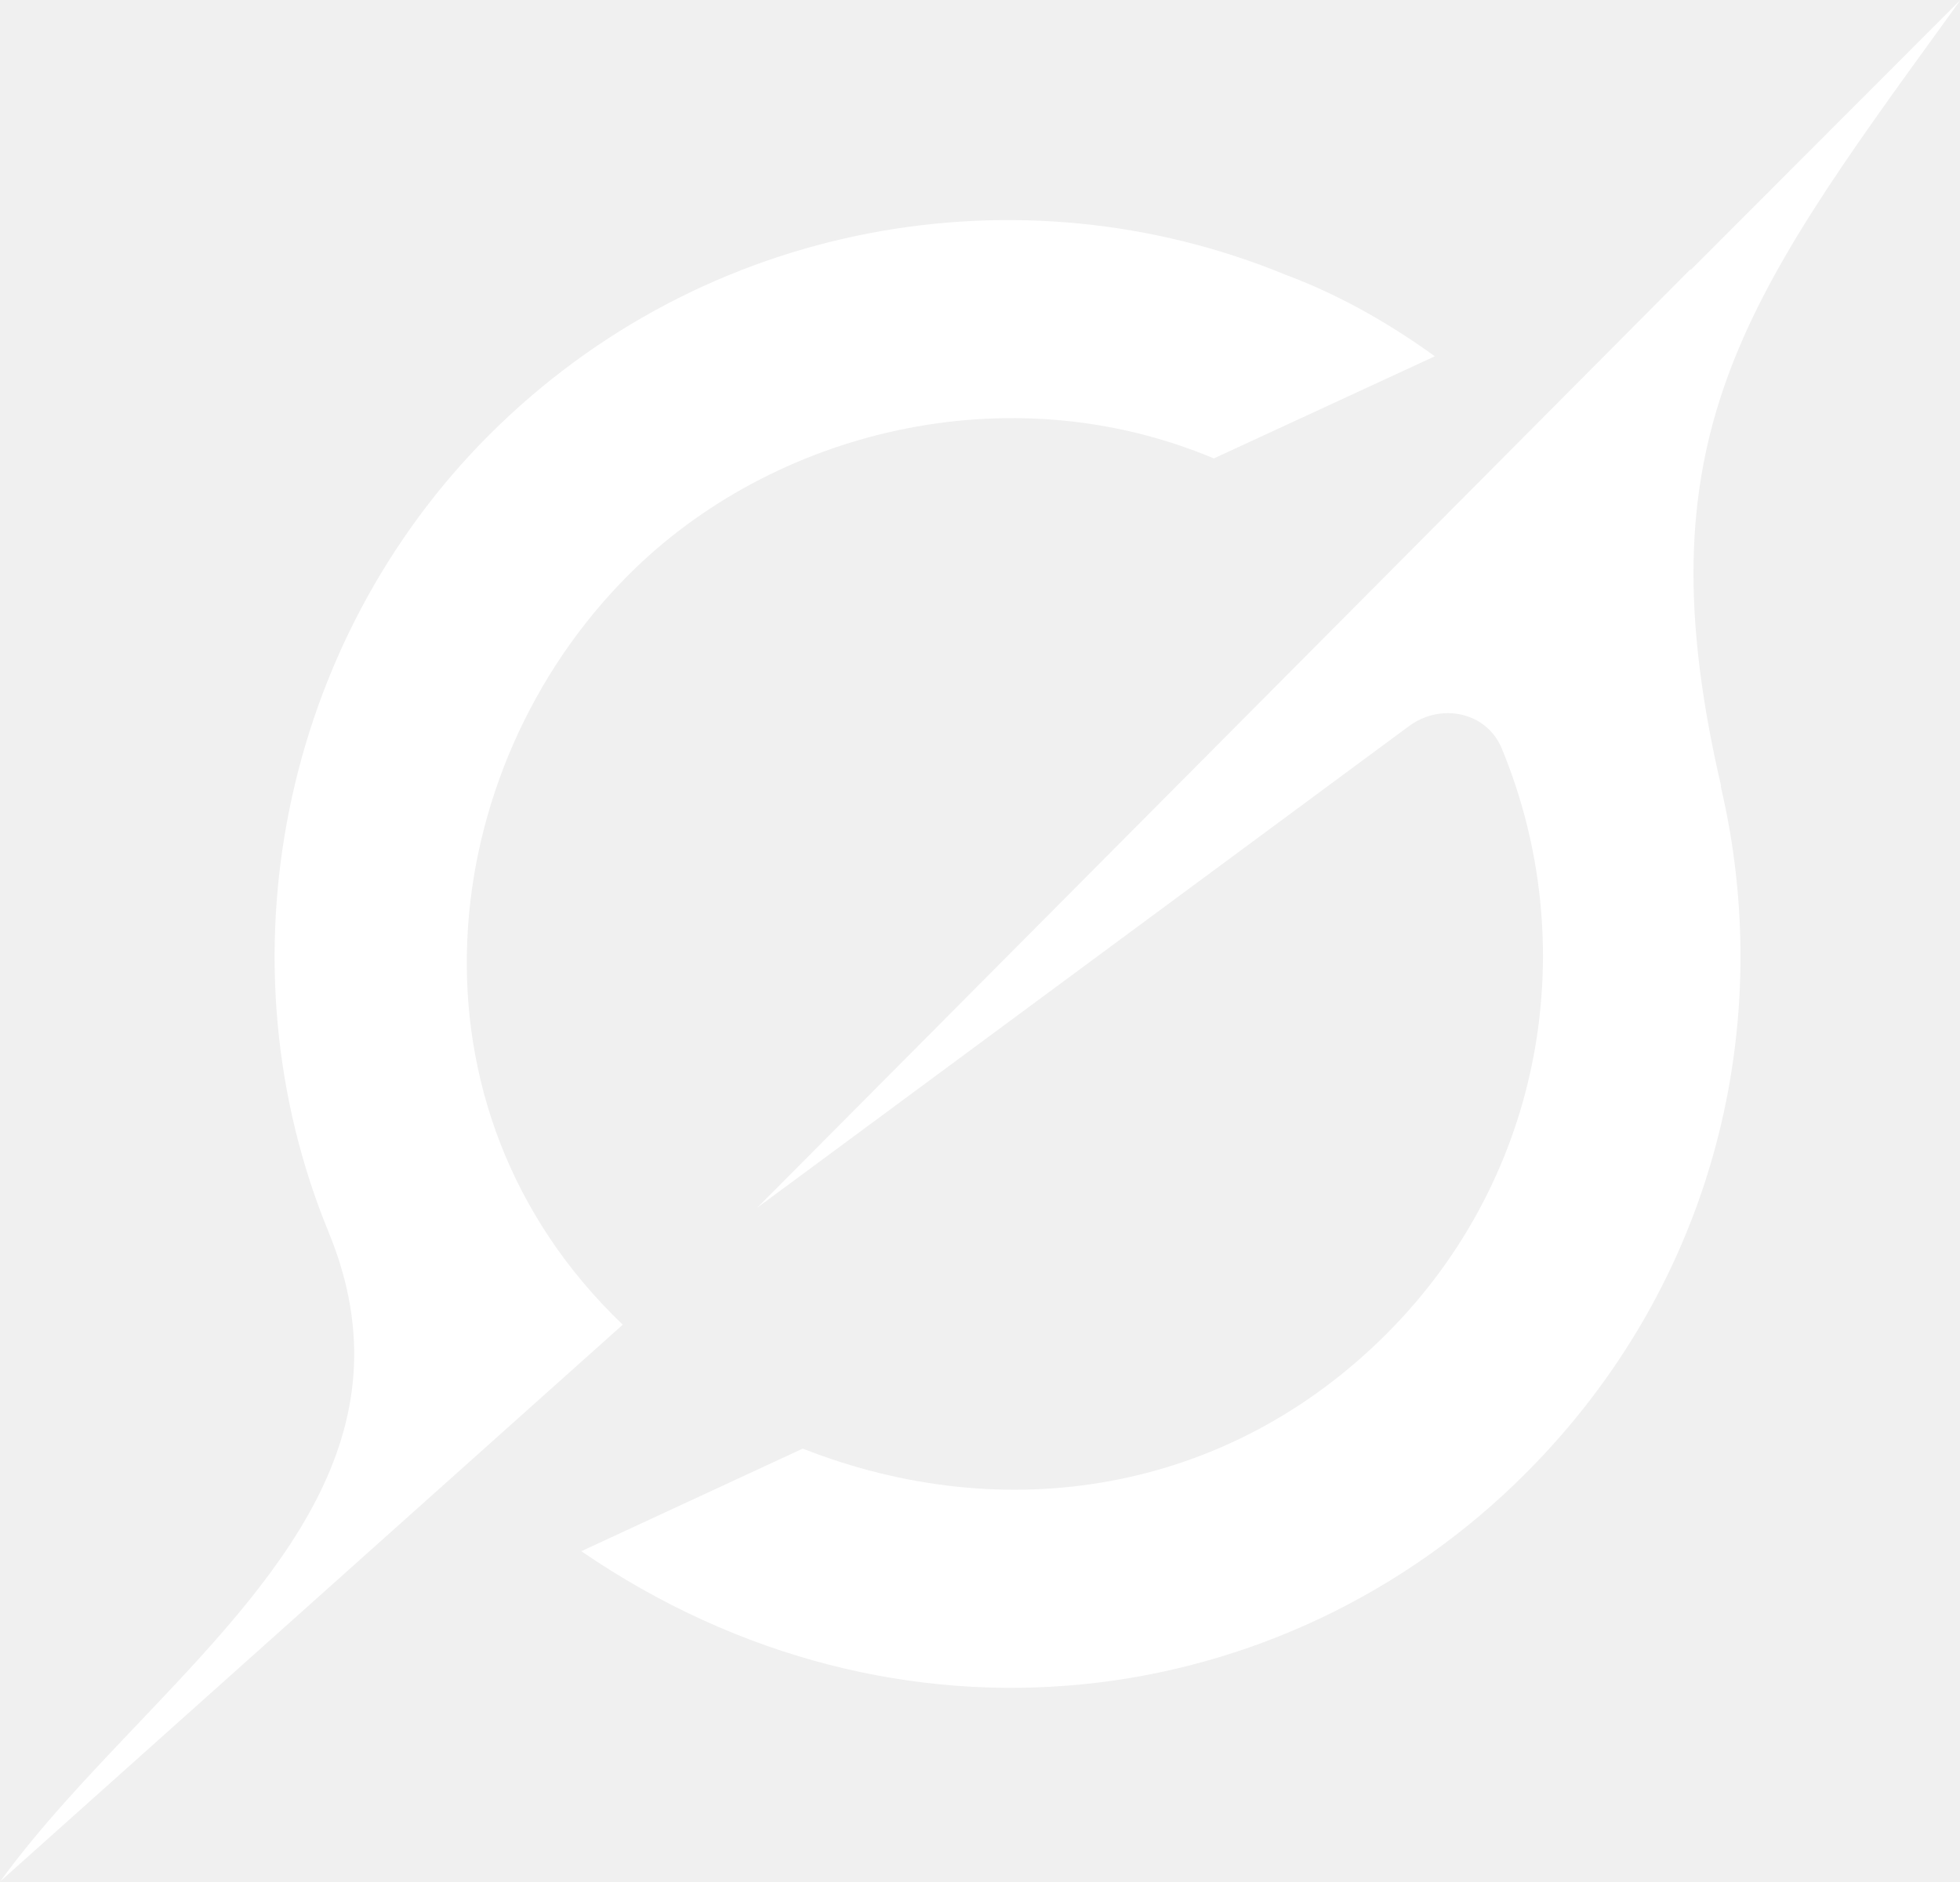
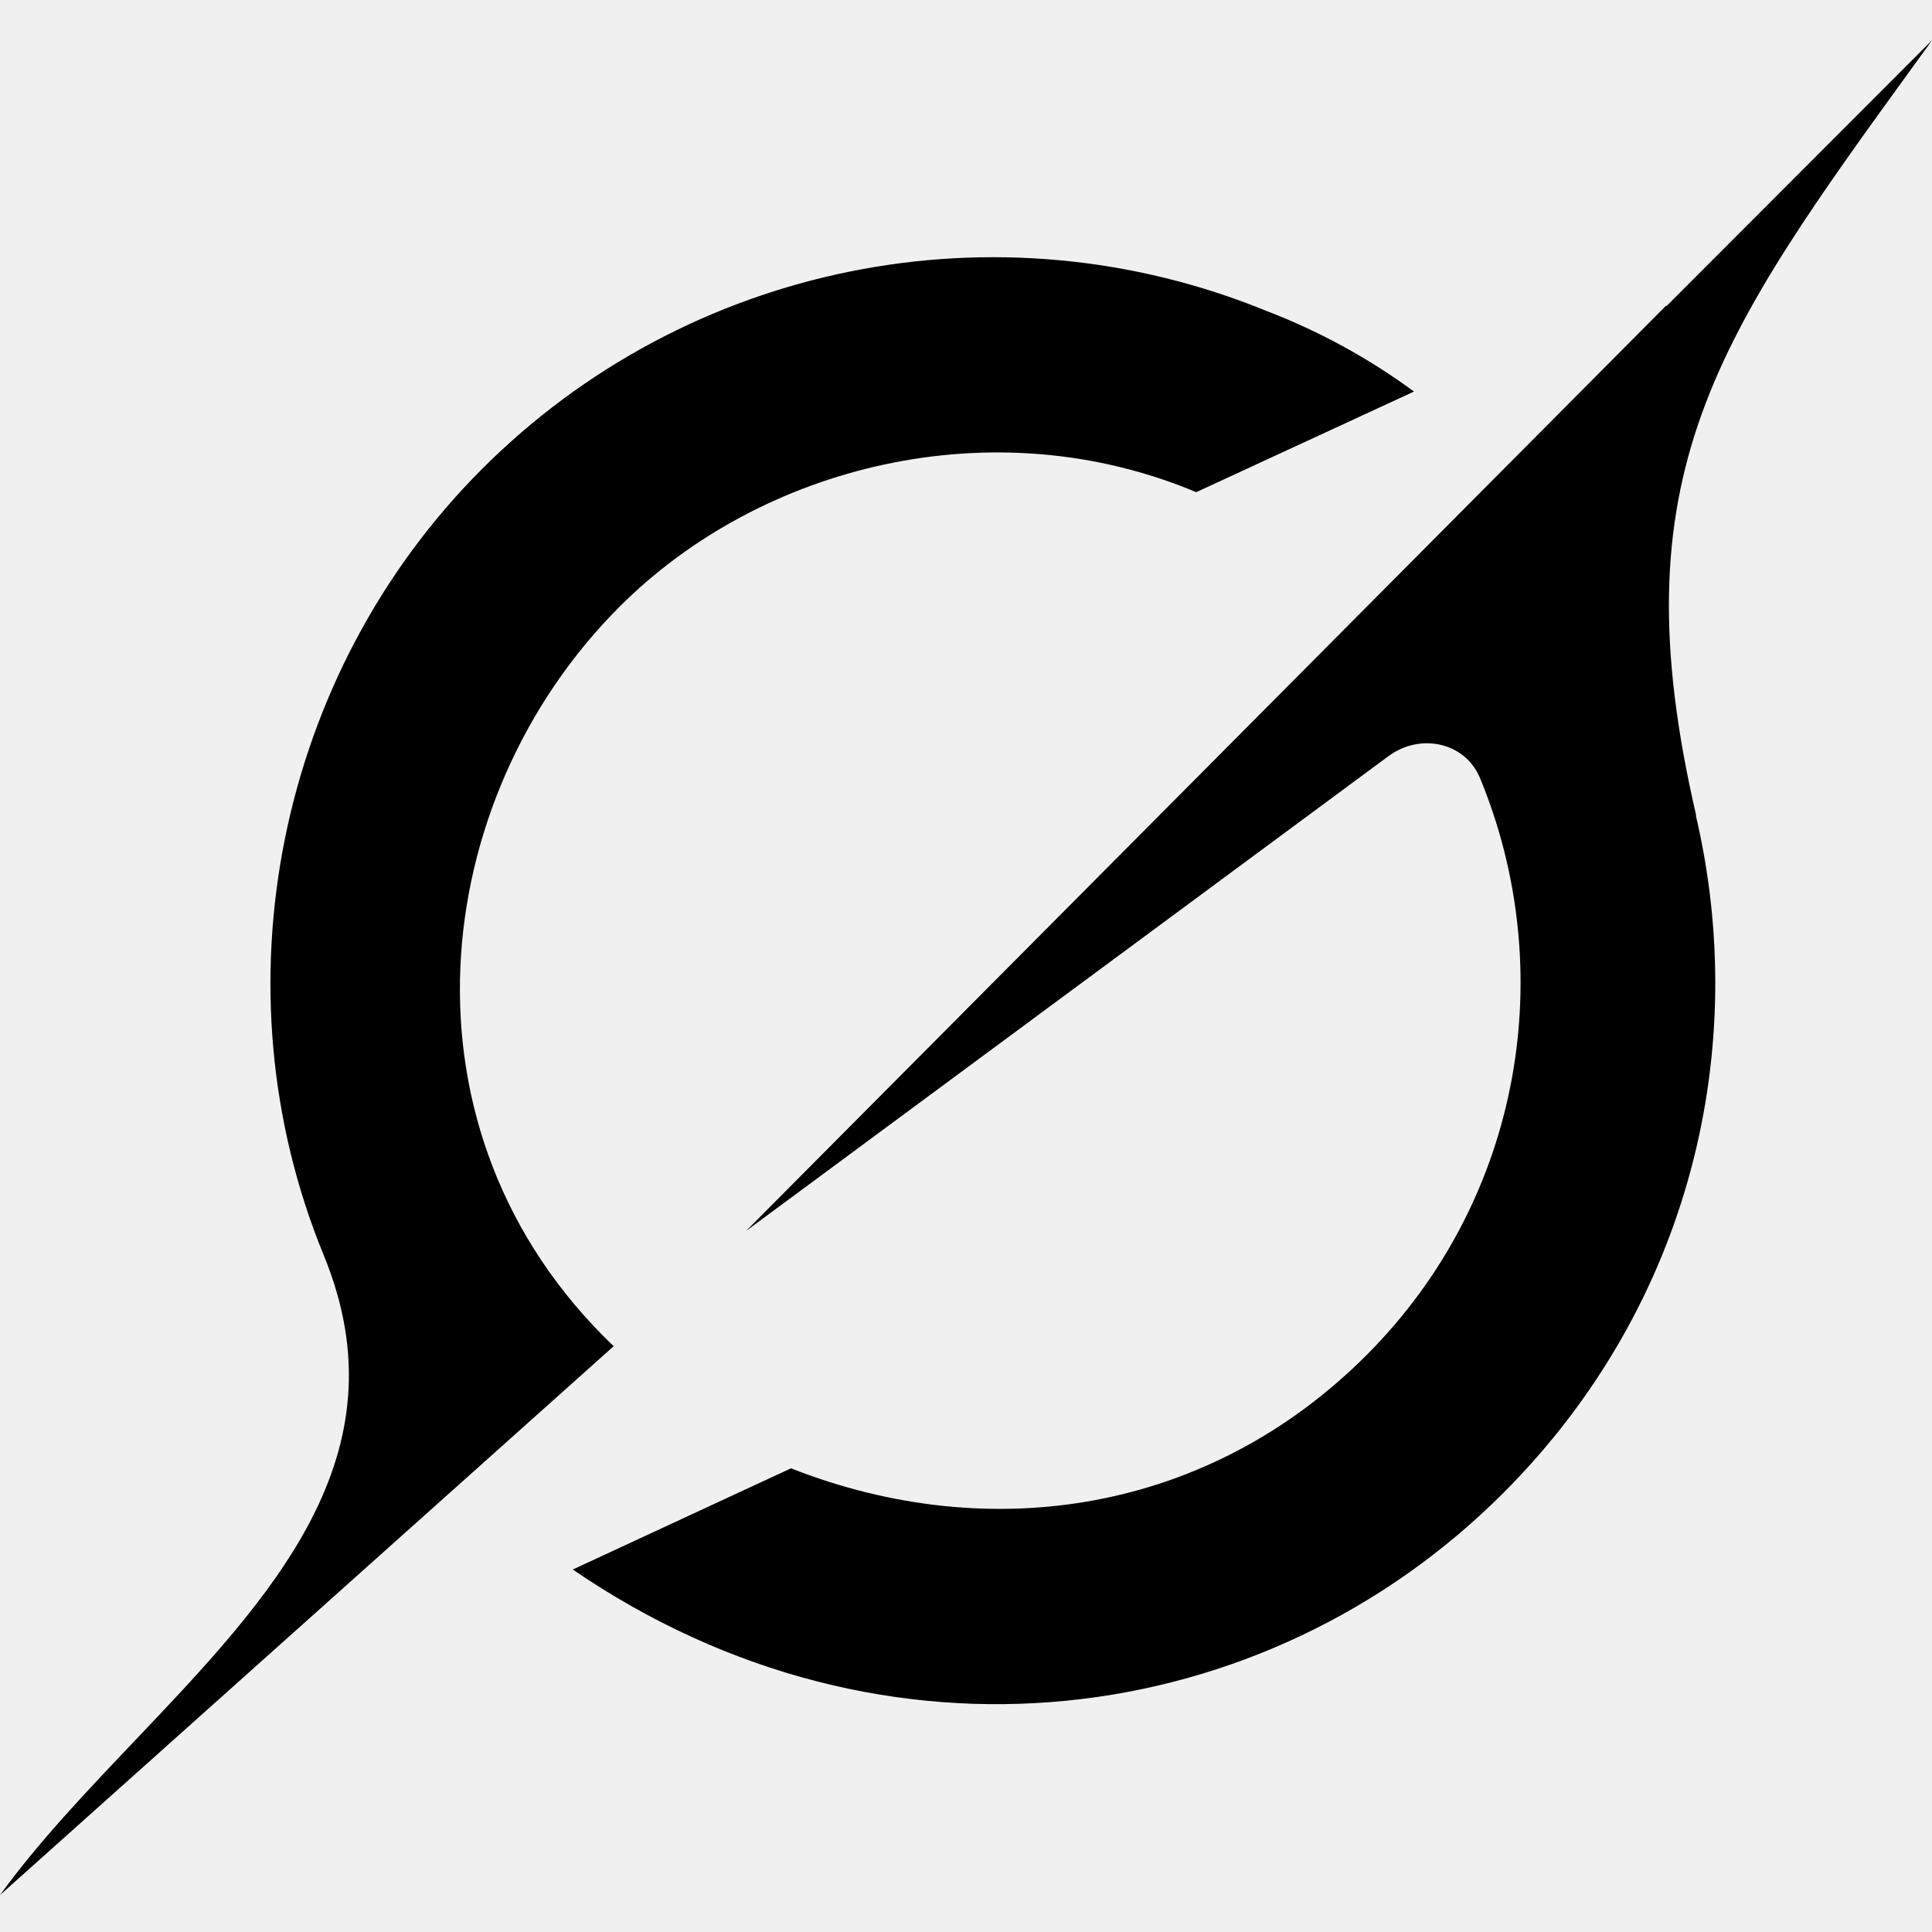
- <svg xmlns="http://www.w3.org/2000/svg" fill="none" viewBox="0.36 0.5 33.33 32">
-   <path d="M13.237 21.041L24.319 12.851C24.862 12.449 25.638 12.606 25.897 13.229C27.26 16.518 26.651 20.471 23.94 23.185C21.23 25.899 17.458 26.494 14.011 25.139L10.245 26.884C15.646 30.581 22.205 29.666 26.304 25.56C29.555 22.305 30.562 17.868 29.62 13.867L29.629 13.876C28.264 7.998 29.965 5.649 33.449 0.845C33.531 0.731 33.614 0.617 33.696 0.5L29.111 5.091V5.076L13.234 21.044" fill="#fff" id="mark" />
-   <path d="M10.95 23.031C7.073 19.323 7.742 13.585 11.05 10.276C13.496 7.827 17.504 6.828 21.002 8.297L24.759 6.56C24.083 6.07 23.215 5.543 22.22 5.173C17.72 3.319 12.333 4.242 8.675 7.901C5.156 11.424 4.05 16.84 5.95 21.462C7.369 24.916 5.043 27.36 2.699 29.826C1.868 30.7 1.035 31.575 0.364 32.5L10.947 23.034" fill="#fff" id="mark" />
+ <svg xmlns="http://www.w3.org/2000/svg" fill="currentColor" fill-rule="evenodd" height="1em" style="flex:none;line-height:1" viewBox="0 0 24 24" width="1em">
+   <path d="M9.27 15.29l7.978-5.897c.391-.29.95-.177 1.137.272.98 2.369.542 5.215-1.41 7.169-1.951 1.954-4.667 2.382-7.149 1.406l-2.711 1.257c3.889 2.661 8.611 2.003 11.562-.953 2.341-2.344 3.066-5.539 2.388-8.42l.006.007c-.983-4.232.242-5.924 2.75-9.383.06-.082.12-.164.179-.248l-3.301 3.305v-.01L9.267 15.292M7.623 16.723c-2.792-2.67-2.31-6.801.071-9.184 1.761-1.763 4.647-2.483 7.166-1.425l2.705-1.25a7.808 7.808 0 00-1.829-1A8.975 8.975 0 005.984 5.83c-2.533 2.536-3.33 6.436-1.962 9.764 1.022 2.487-.653 4.246-2.34 6.022-.599.63-1.199 1.259-1.682 1.925l7.62-6.815" />
</svg>
